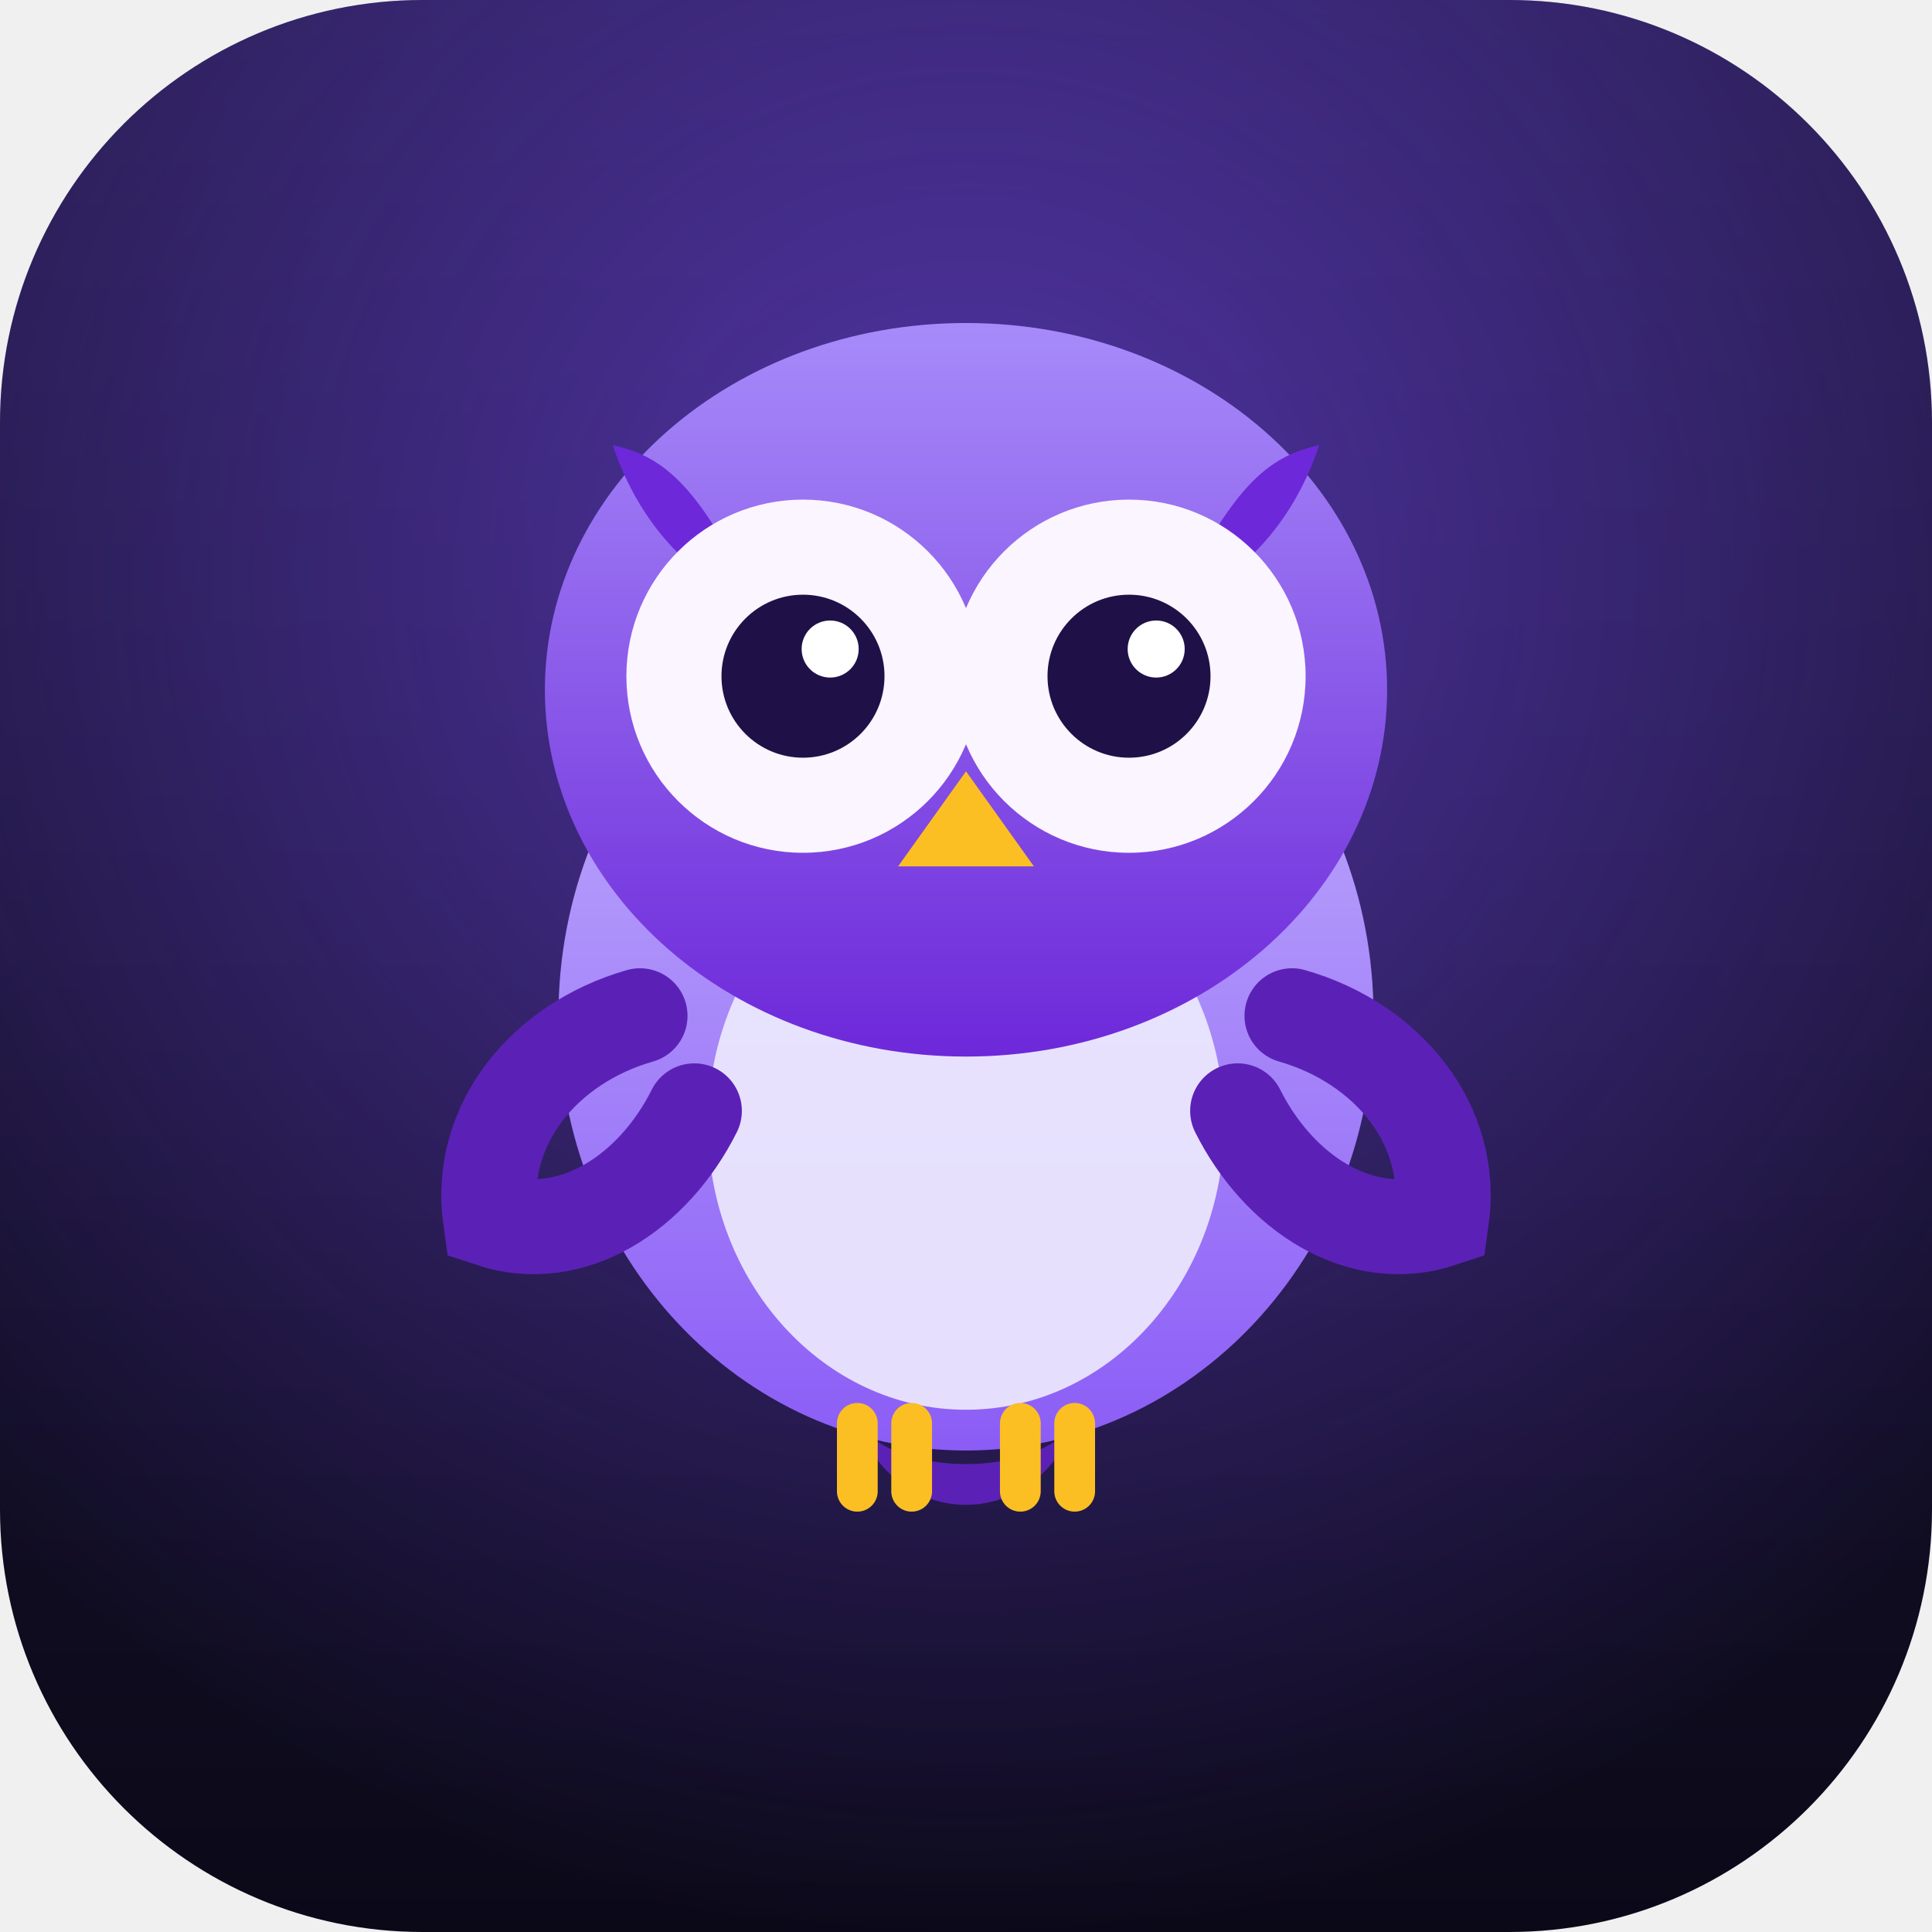
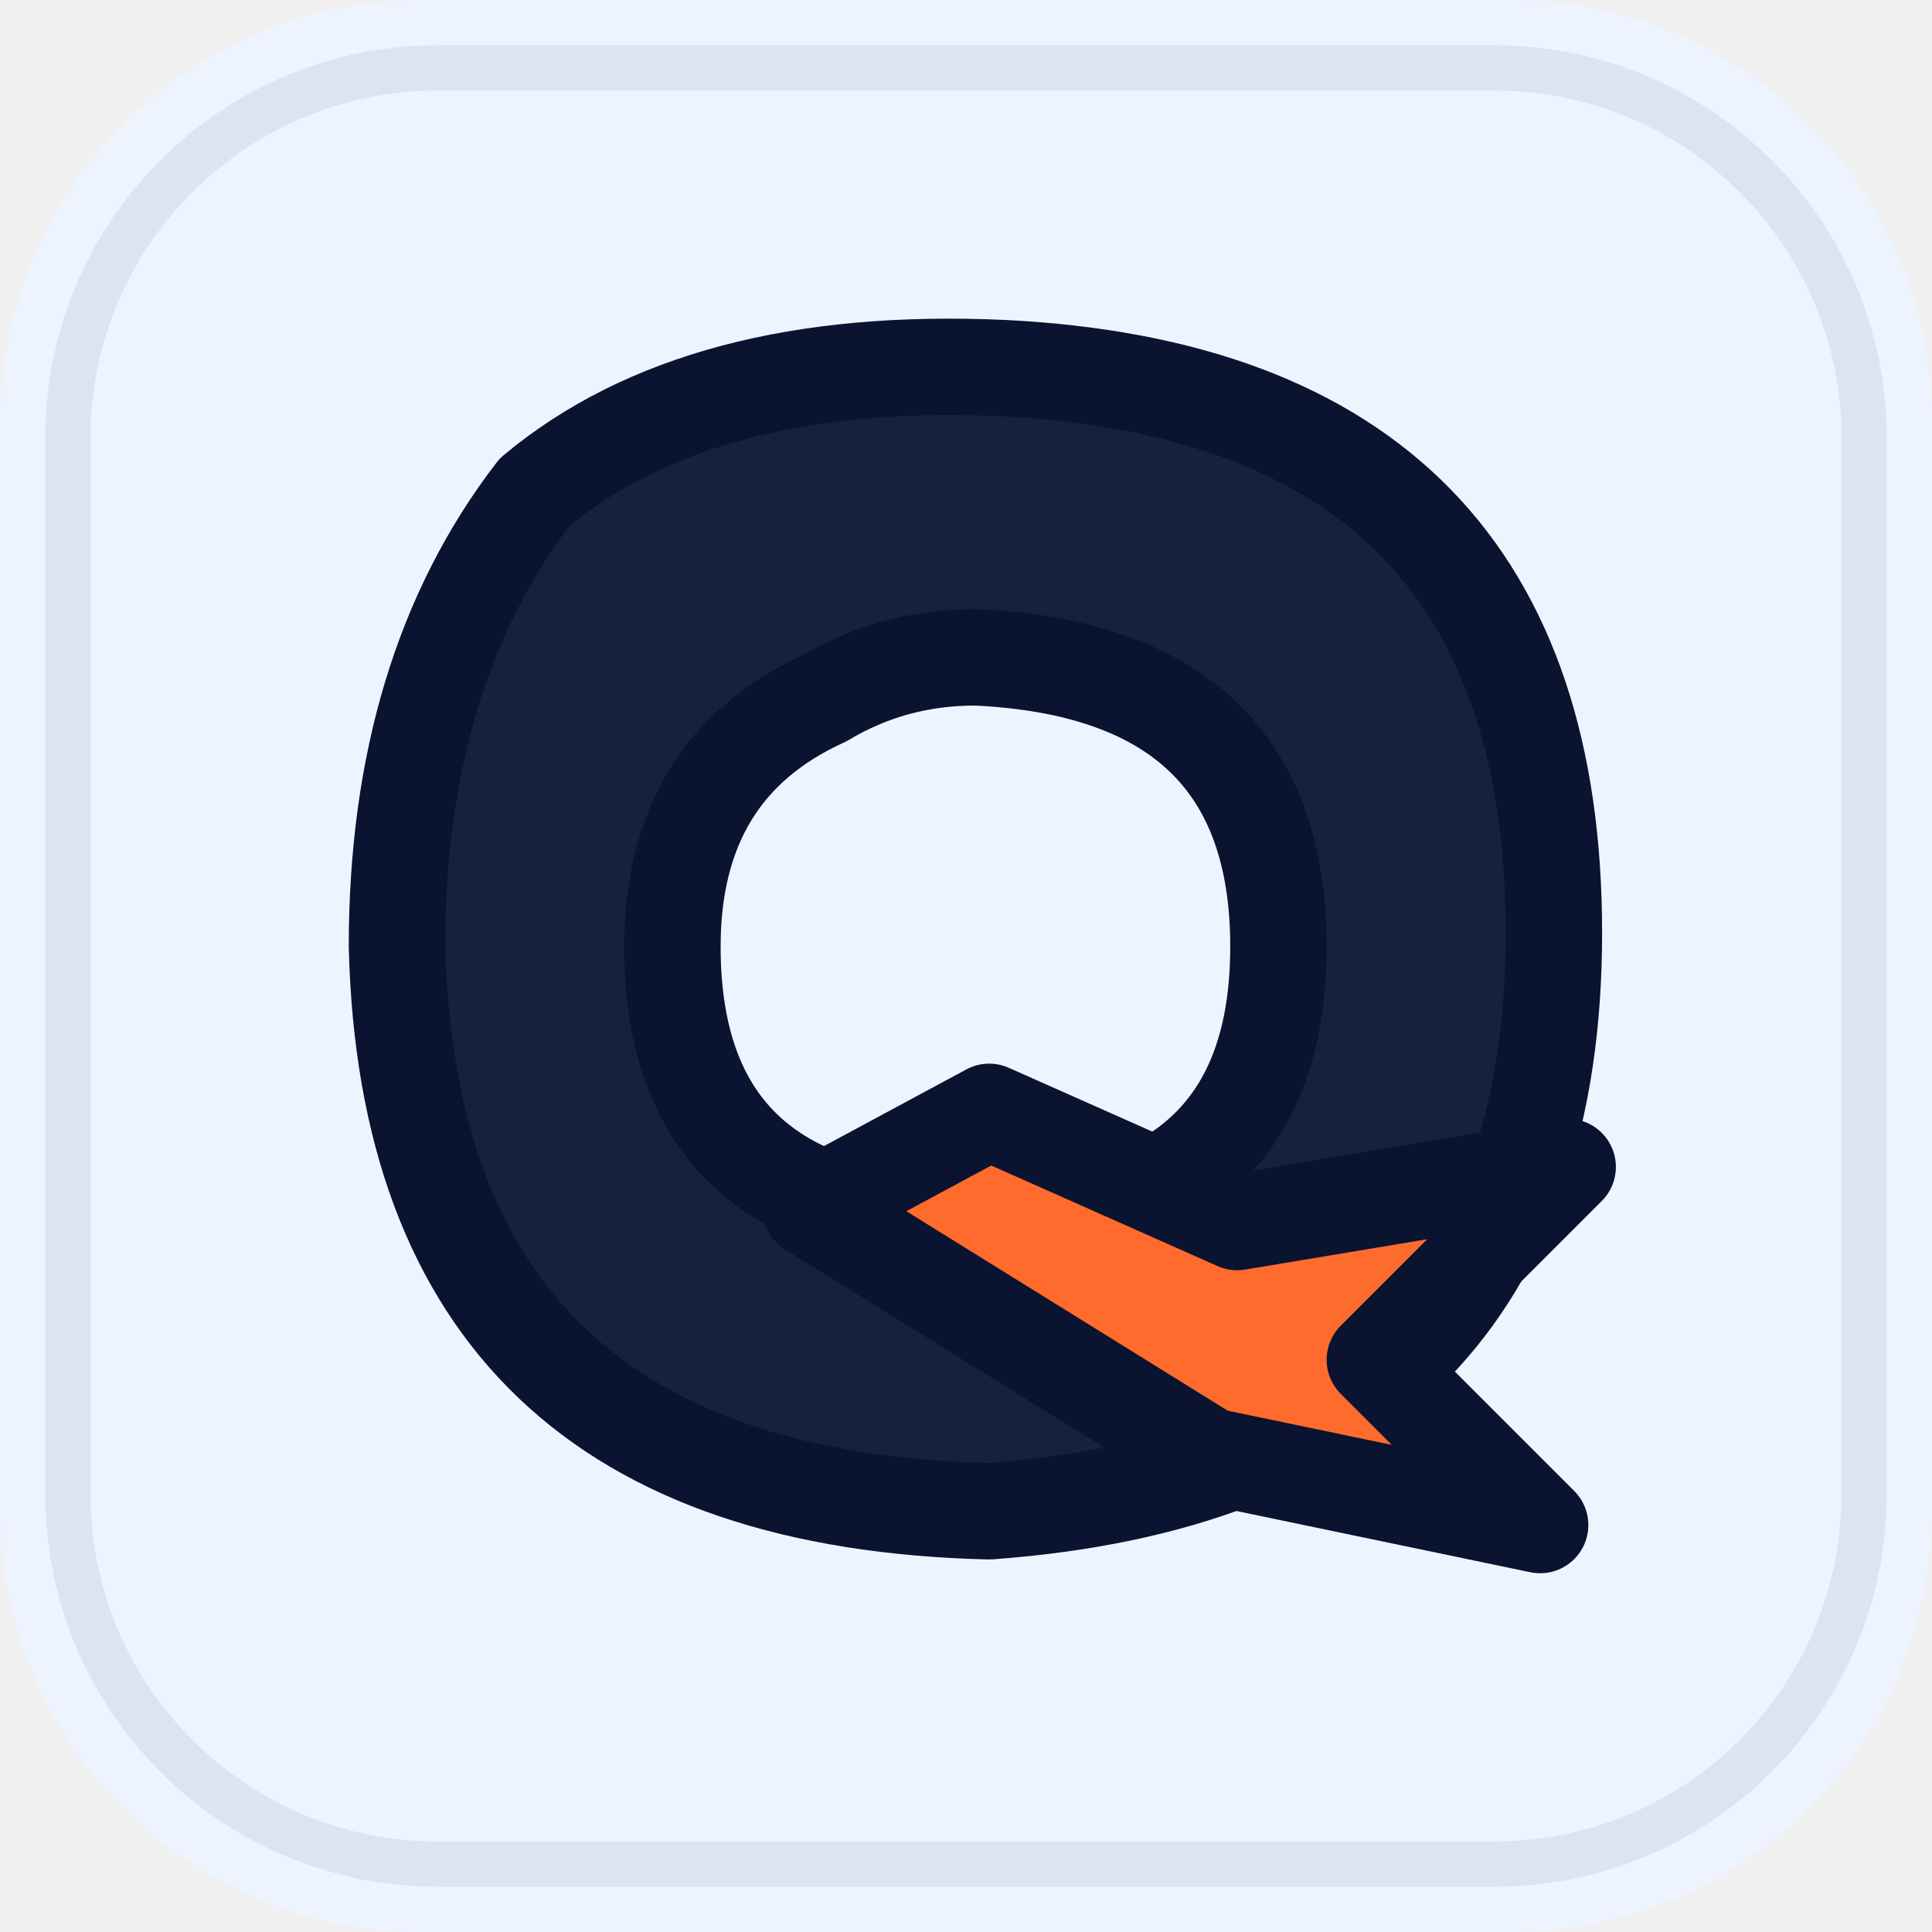
- <svg xmlns="http://www.w3.org/2000/svg" width="512" height="512" viewBox="0 0 512 512" role="img" aria-label="Quizador — Bilge baykuş">
-   <defs>
-     <linearGradient id="zemin" x1="0" y1="0" x2="0" y2="1">
-       <stop offset="0%" stop-color="#221a44" />
-       <stop offset="100%" stop-color="#0b0918" />
-     </linearGradient>
-     <radialGradient id="isik" cx="50%" cy="30%" r="70%">
-       <stop offset="0%" stop-color="#7c4dff" stop-opacity="0.55" />
-       <stop offset="100%" stop-color="#7c4dff" stop-opacity="0" />
-     </radialGradient>
-     <linearGradient id="tuy" x1="0" y1="0" x2="0" y2="1">
-       <stop offset="0%" stop-color="#a78bfa" />
-       <stop offset="100%" stop-color="#6d28d9" />
-     </linearGradient>
-     <linearGradient id="govde" x1="0" y1="0" x2="0" y2="1">
-       <stop offset="0%" stop-color="#c4b5fd" />
-       <stop offset="100%" stop-color="#8b5cf6" />
-     </linearGradient>
-   </defs>
-   <rect width="512" height="512" rx="112" fill="url(#zemin)" />
-   <rect width="512" height="512" rx="112" fill="url(#isik)" />
-   <g transform="translate(76 46) scale(3.6)">
-     <path d="M42 92c3 8 13 8 16 0-3 4-13 4-16 0z" fill="#5b21b6" />
-     <ellipse cx="50" cy="62" rx="30" ry="32" fill="url(#govde)" />
-     <ellipse cx="50" cy="70" rx="19" ry="21" fill="#ede9fe" opacity="0.92" />
-     <path d="M26 62c-7 2-12 8-11 15 6 2 12-2 15-8" stroke="#5b21b6" stroke-width="7" stroke-linecap="round" fill="none" />
-     <path d="M74 62c7 2 12 8 11 15-6 2-12-2-15-8" stroke="#5b21b6" stroke-width="7" stroke-linecap="round" fill="none" />
-     <ellipse cx="50" cy="38" rx="31" ry="27" fill="url(#tuy)" />
-     <path d="M24 20c2 6 6 10 11 12-4-7-6-11-11-12z" fill="#6d28d9" />
-     <path d="M76 20c-2 6-6 10-11 12 4-7 6-11 11-12z" fill="#6d28d9" />
-     <circle cx="38" cy="37" r="13" fill="#faf5ff" />
-     <circle cx="62" cy="37" r="13" fill="#faf5ff" />
-     <circle cx="38" cy="37" r="6" fill="#1f1147" />
-     <circle cx="62" cy="37" r="6" fill="#1f1147" />
-     <circle cx="40" cy="35" r="2.1" fill="#fff" />
-     <circle cx="64" cy="35" r="2.1" fill="#fff" />
-     <path d="M50 44l-5 7h10l-5-7z" fill="#fbbf24" />
-     <path d="M42 92v5M46 92v5M54 92v5M58 92v5" stroke="#fbbf24" stroke-width="3" stroke-linecap="round" />
+ <svg xmlns="http://www.w3.org/2000/svg" width="512" height="512" viewBox="0 0 512 512" role="img" aria-label="Quiz Tactics Q">
+   <rect width="512" height="512" rx="112" fill="#eef4ff" />
+   <rect x="18" y="18" width="476" height="476" rx="98" fill="none" stroke="#dbe4f3" stroke-width="12" />
+   <g transform="translate(76 72) scale(3.65)">
+     <path d="M18 16Q30 6 52 7q40 2 40 41T51 90Q9 89 8 49 8 29 18 16Zm21 15q-11 5-11 18 0 20 22 20t22-20q0-20-22-21-6 0-11 3Z" fill="#17213c" stroke="#0a1330" stroke-width="7" stroke-linejoin="round" fill-rule="evenodd" />
+     <path d="m51 61 18 8 24-4-14 14 12 12-24-5-29-18Z" fill="#ff6b2c" stroke="#0a1330" stroke-width="7" stroke-linejoin="round" />
  </g>
</svg>
